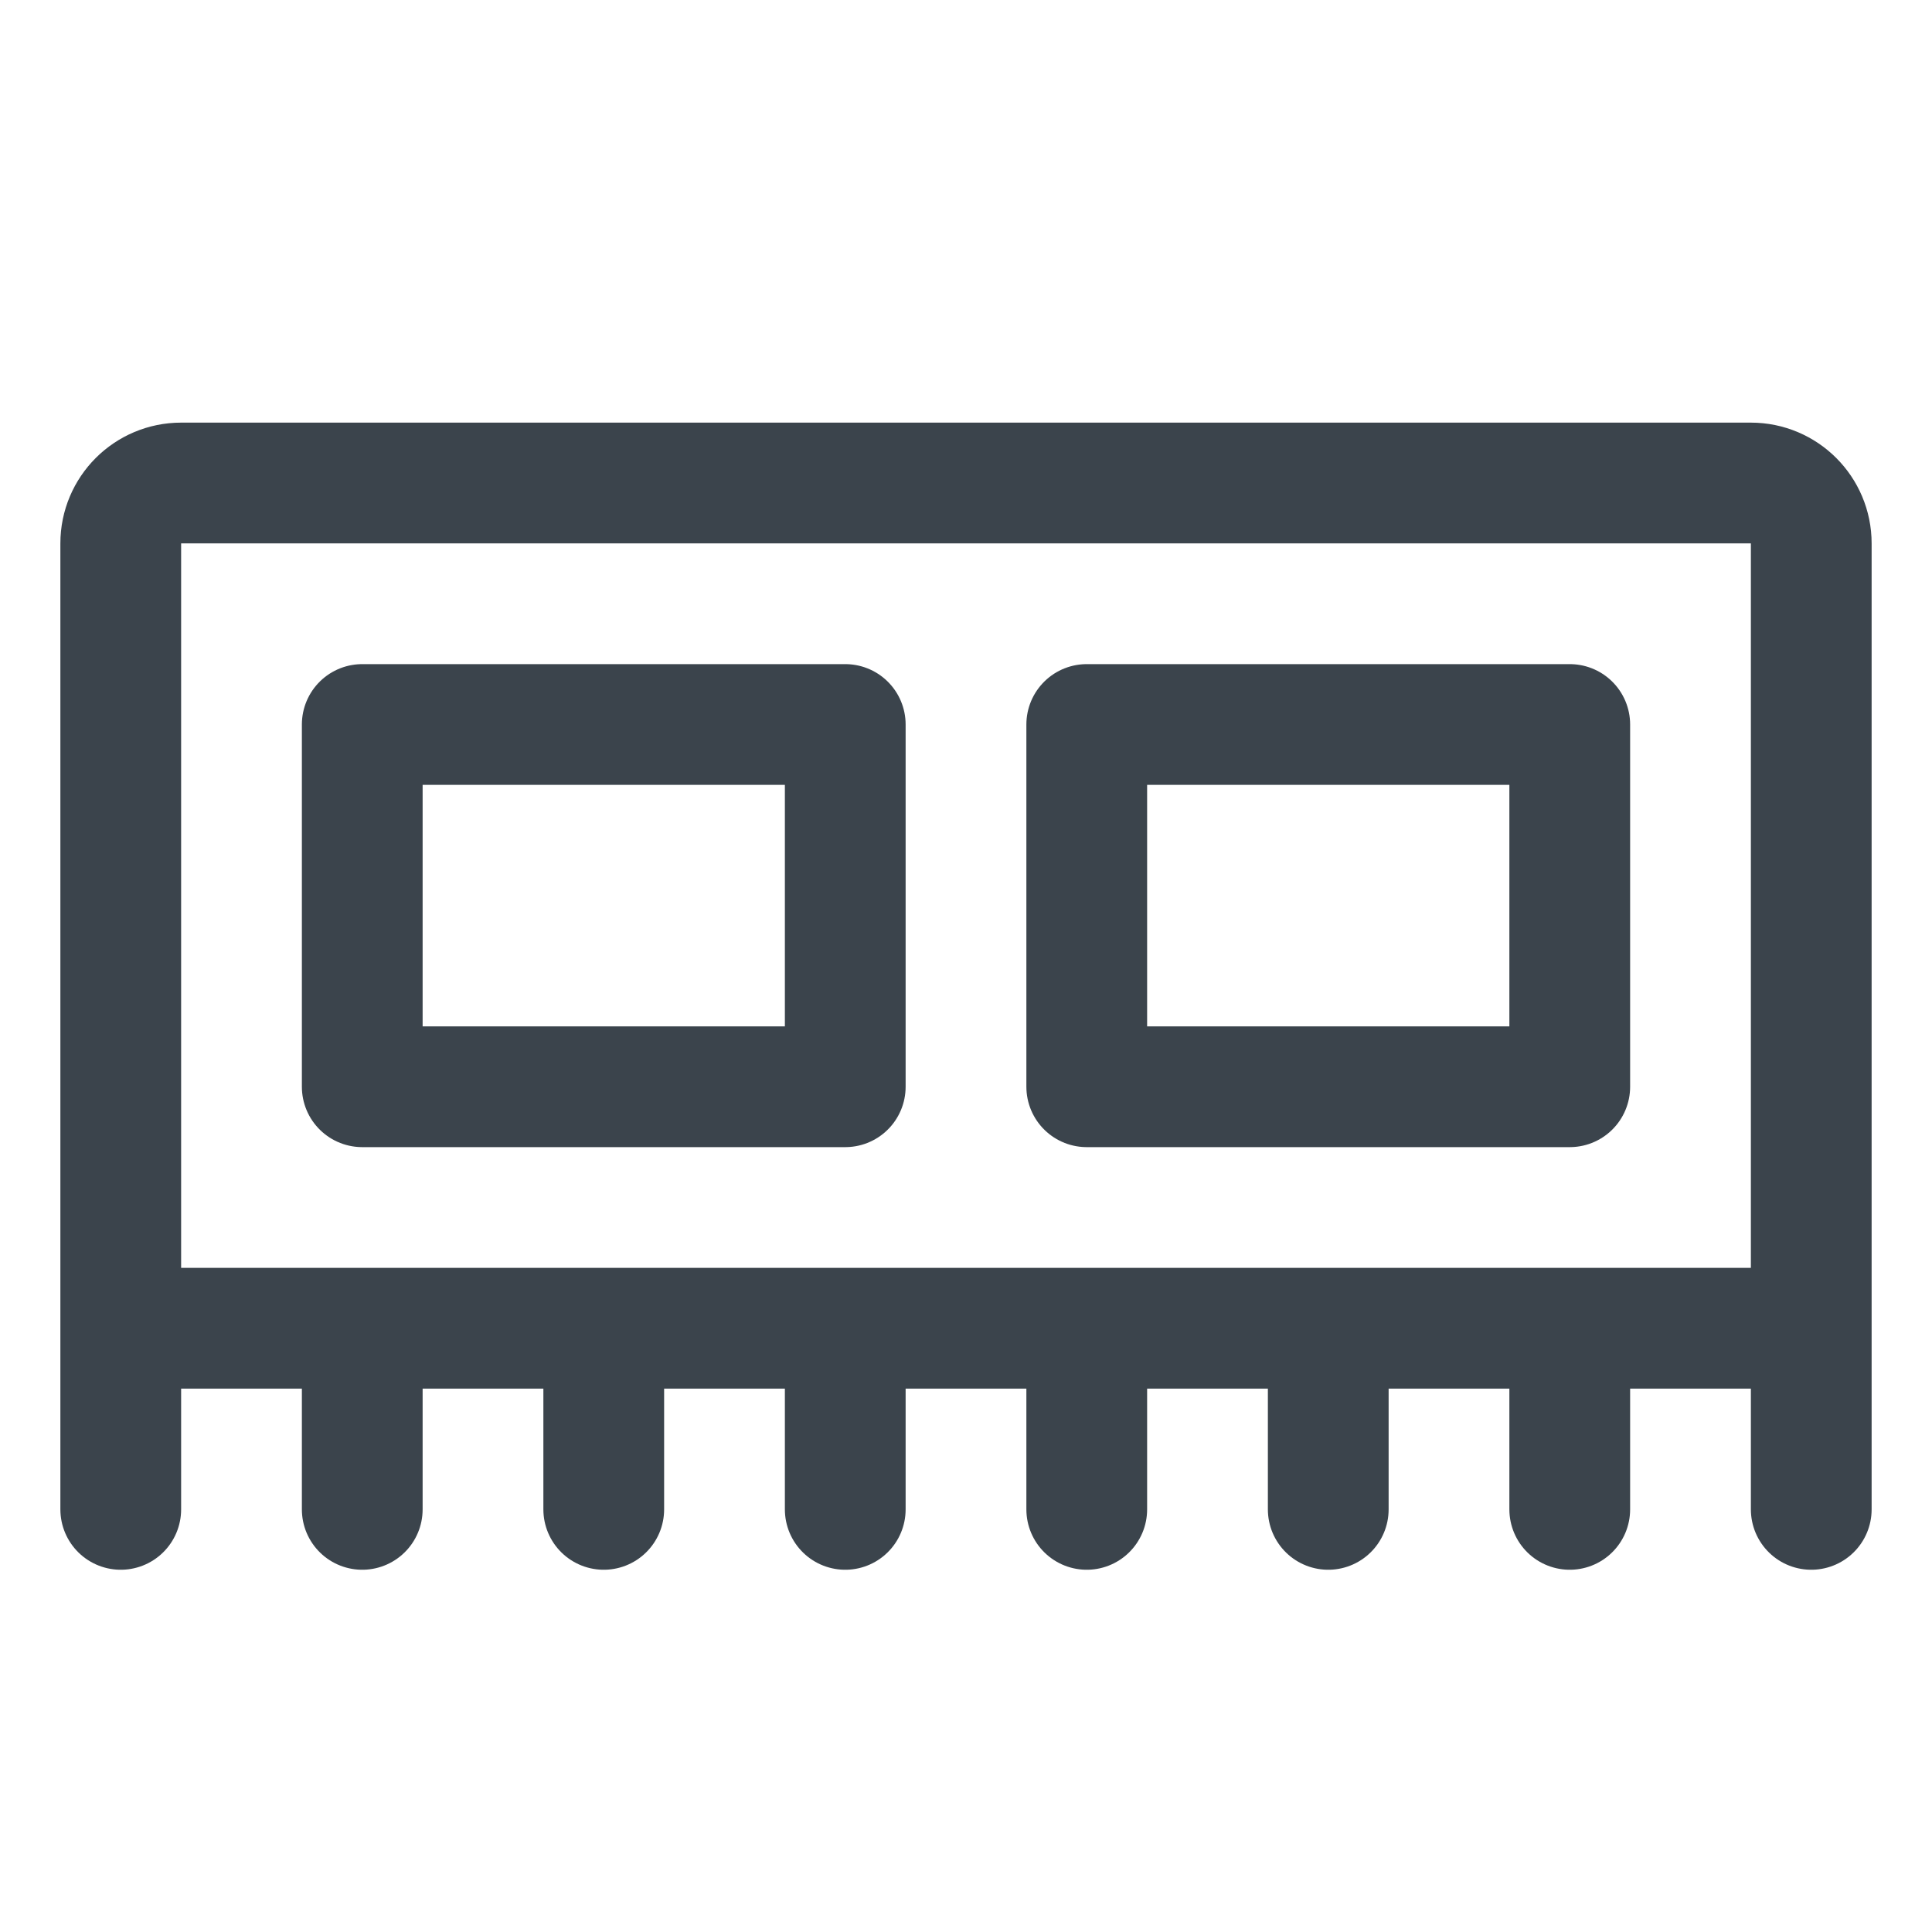
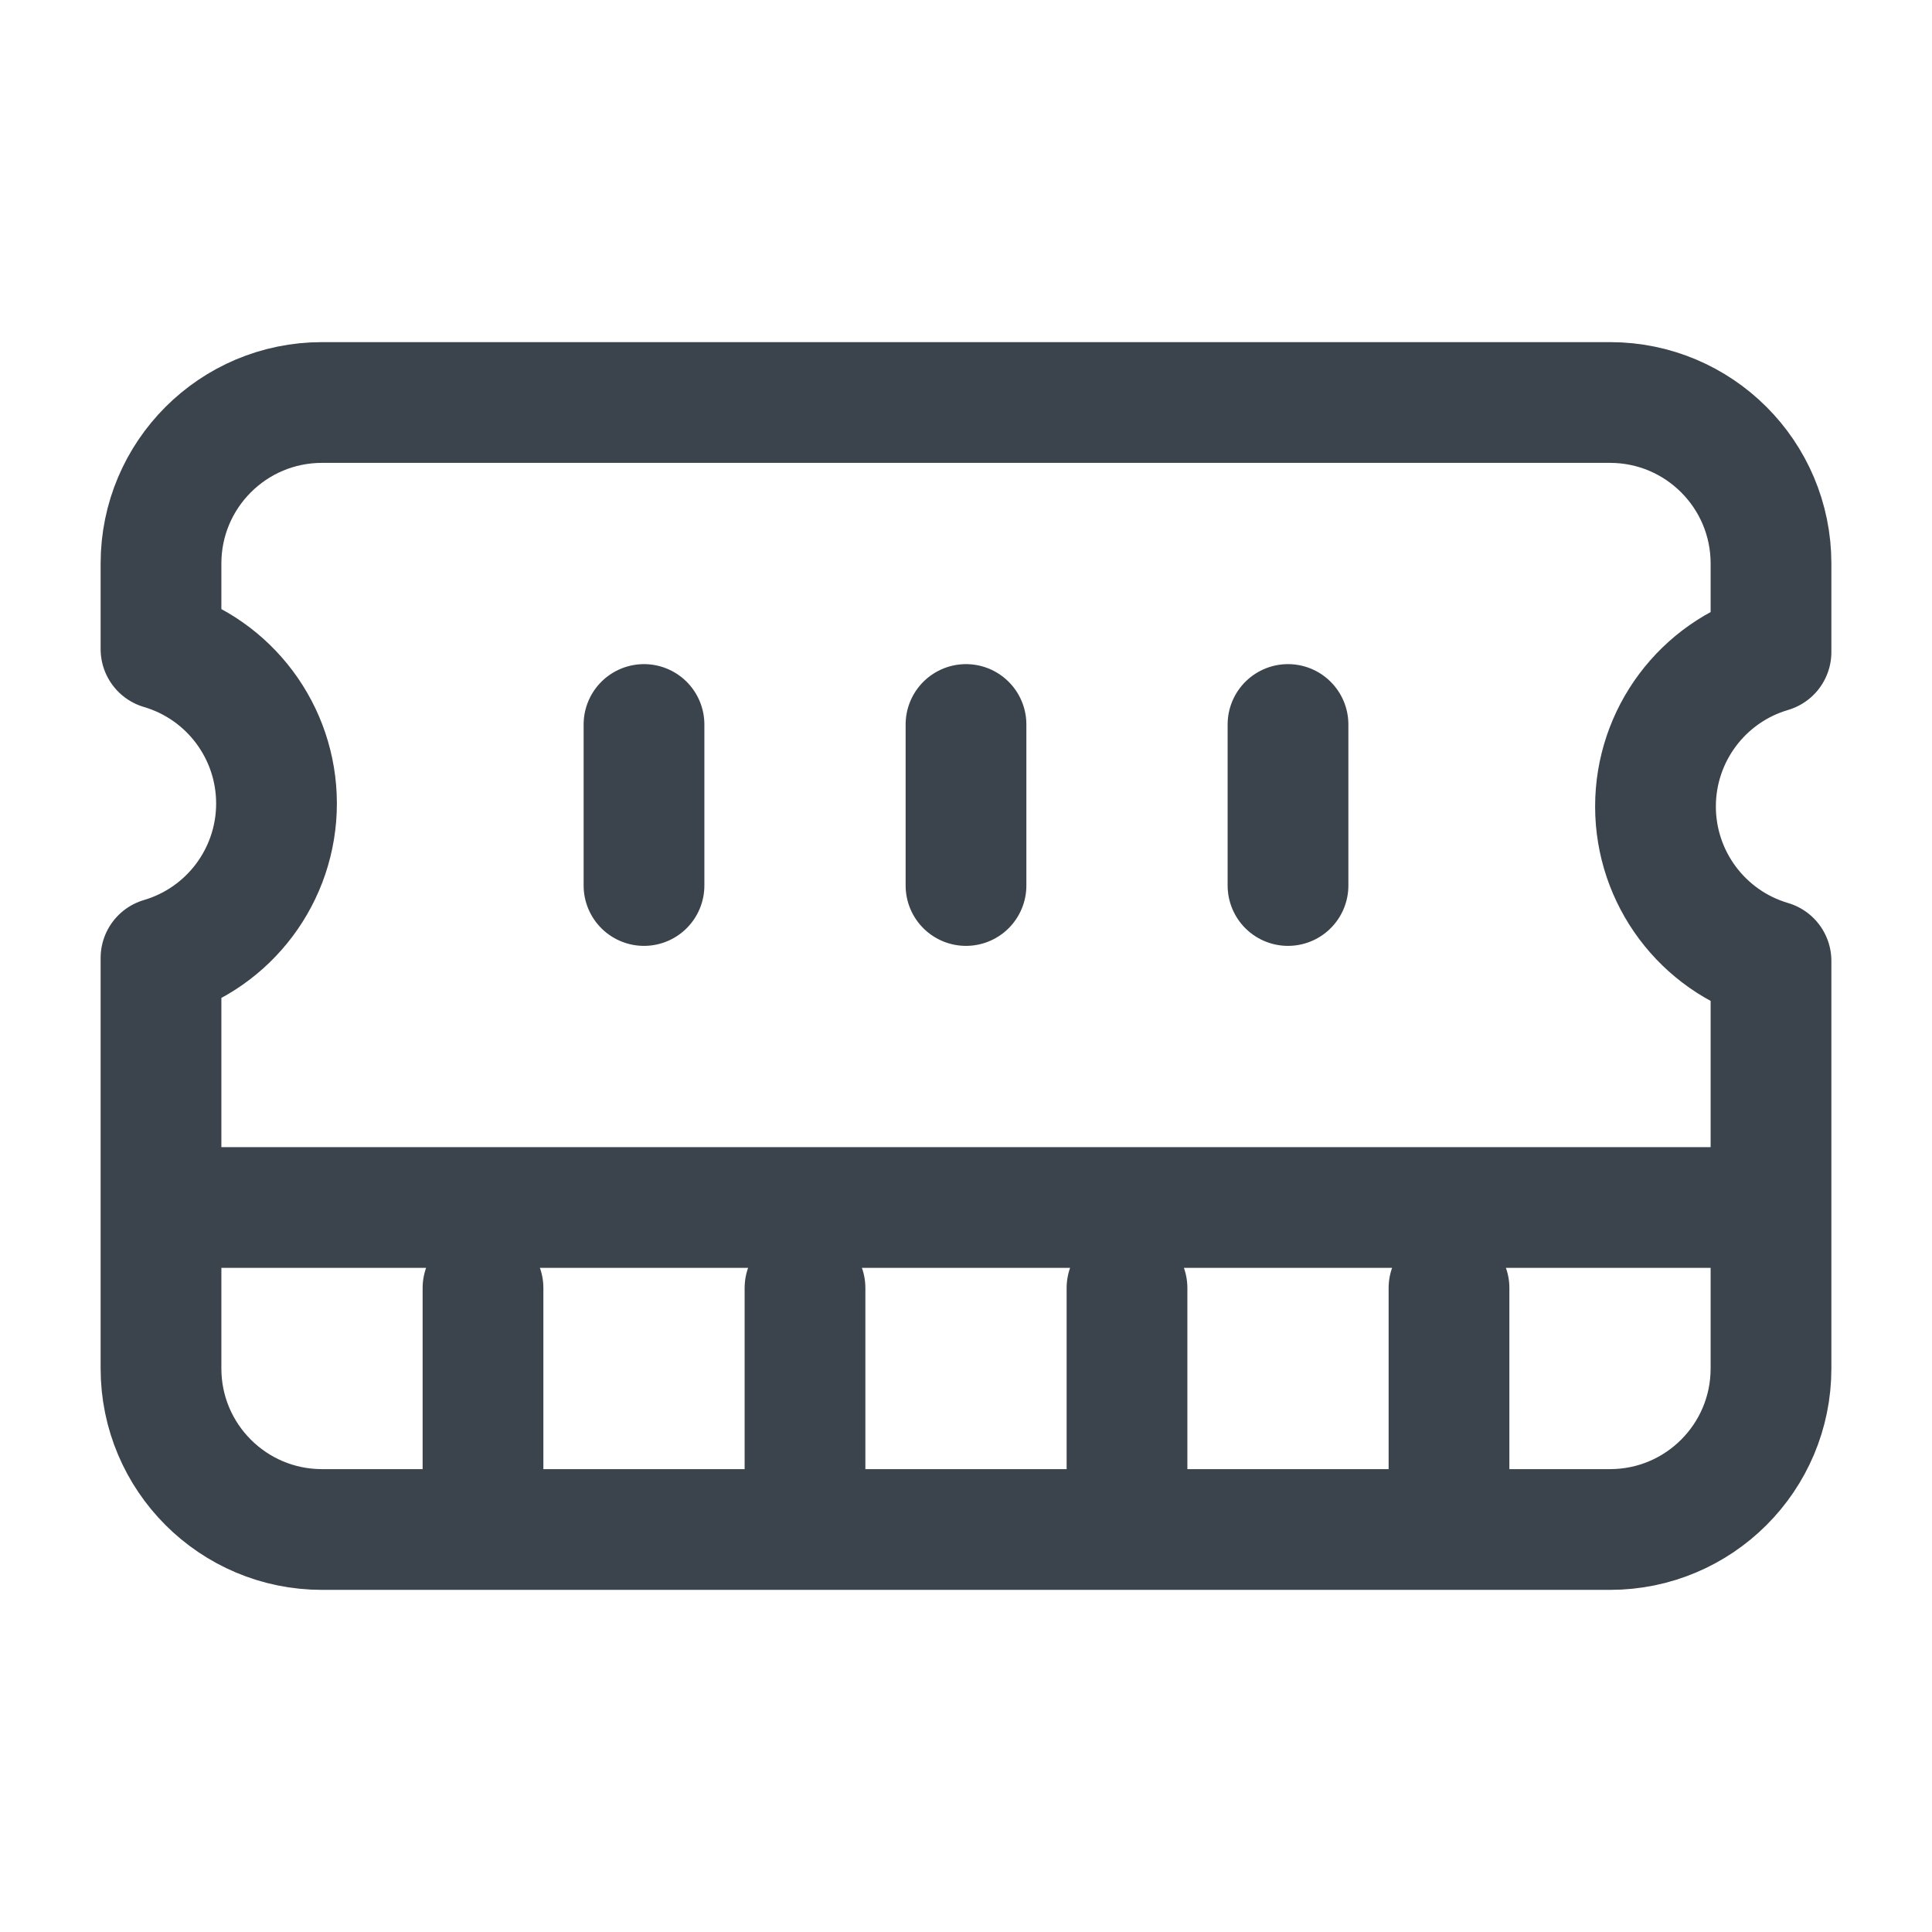
<svg xmlns="http://www.w3.org/2000/svg" width="24" height="24" fill="none" viewBox="0 0 24 24">
-   <path stroke="#3B444C" stroke-linecap="round" stroke-linejoin="round" stroke-width="1.5" d="M22.5 16.5V6.75a.75.75 0 0 0-.75-.75H2.25a.75.75 0 0 0-.75.75v9.75m21 0h-21m21 0v2.25m-21-2.25v2.25m3-2.25v2.25m3-2.25v2.25m3-2.25v2.25m3-2.25v2.25m3-2.25v2.25m3-2.25v2.25M4.5 9h6v4.5h-6V9Zm9 0h6v4.5h-6V9Z" vector-effect="non-scaling-stroke" />
+   <path stroke="#3B444C" stroke-linecap="round" stroke-linejoin="round" stroke-width="1.5" d="M6 19v-3m4 3v-3m4 3v-3m4 3v-3M8 11V9m8 2V9m-4 2V9M2 15h20M2 7a2 2 0 0 1 2-2h16a2 2 0 0 1 2 2v1.1a2 2 0 0 0 0 3.837V17a2 2 0 0 1-2 2H4a2 2 0 0 1-2-2v-5.1a2 2 0 0 0 0-3.837V7Z" vector-effect="non-scaling-stroke" />
</svg>
